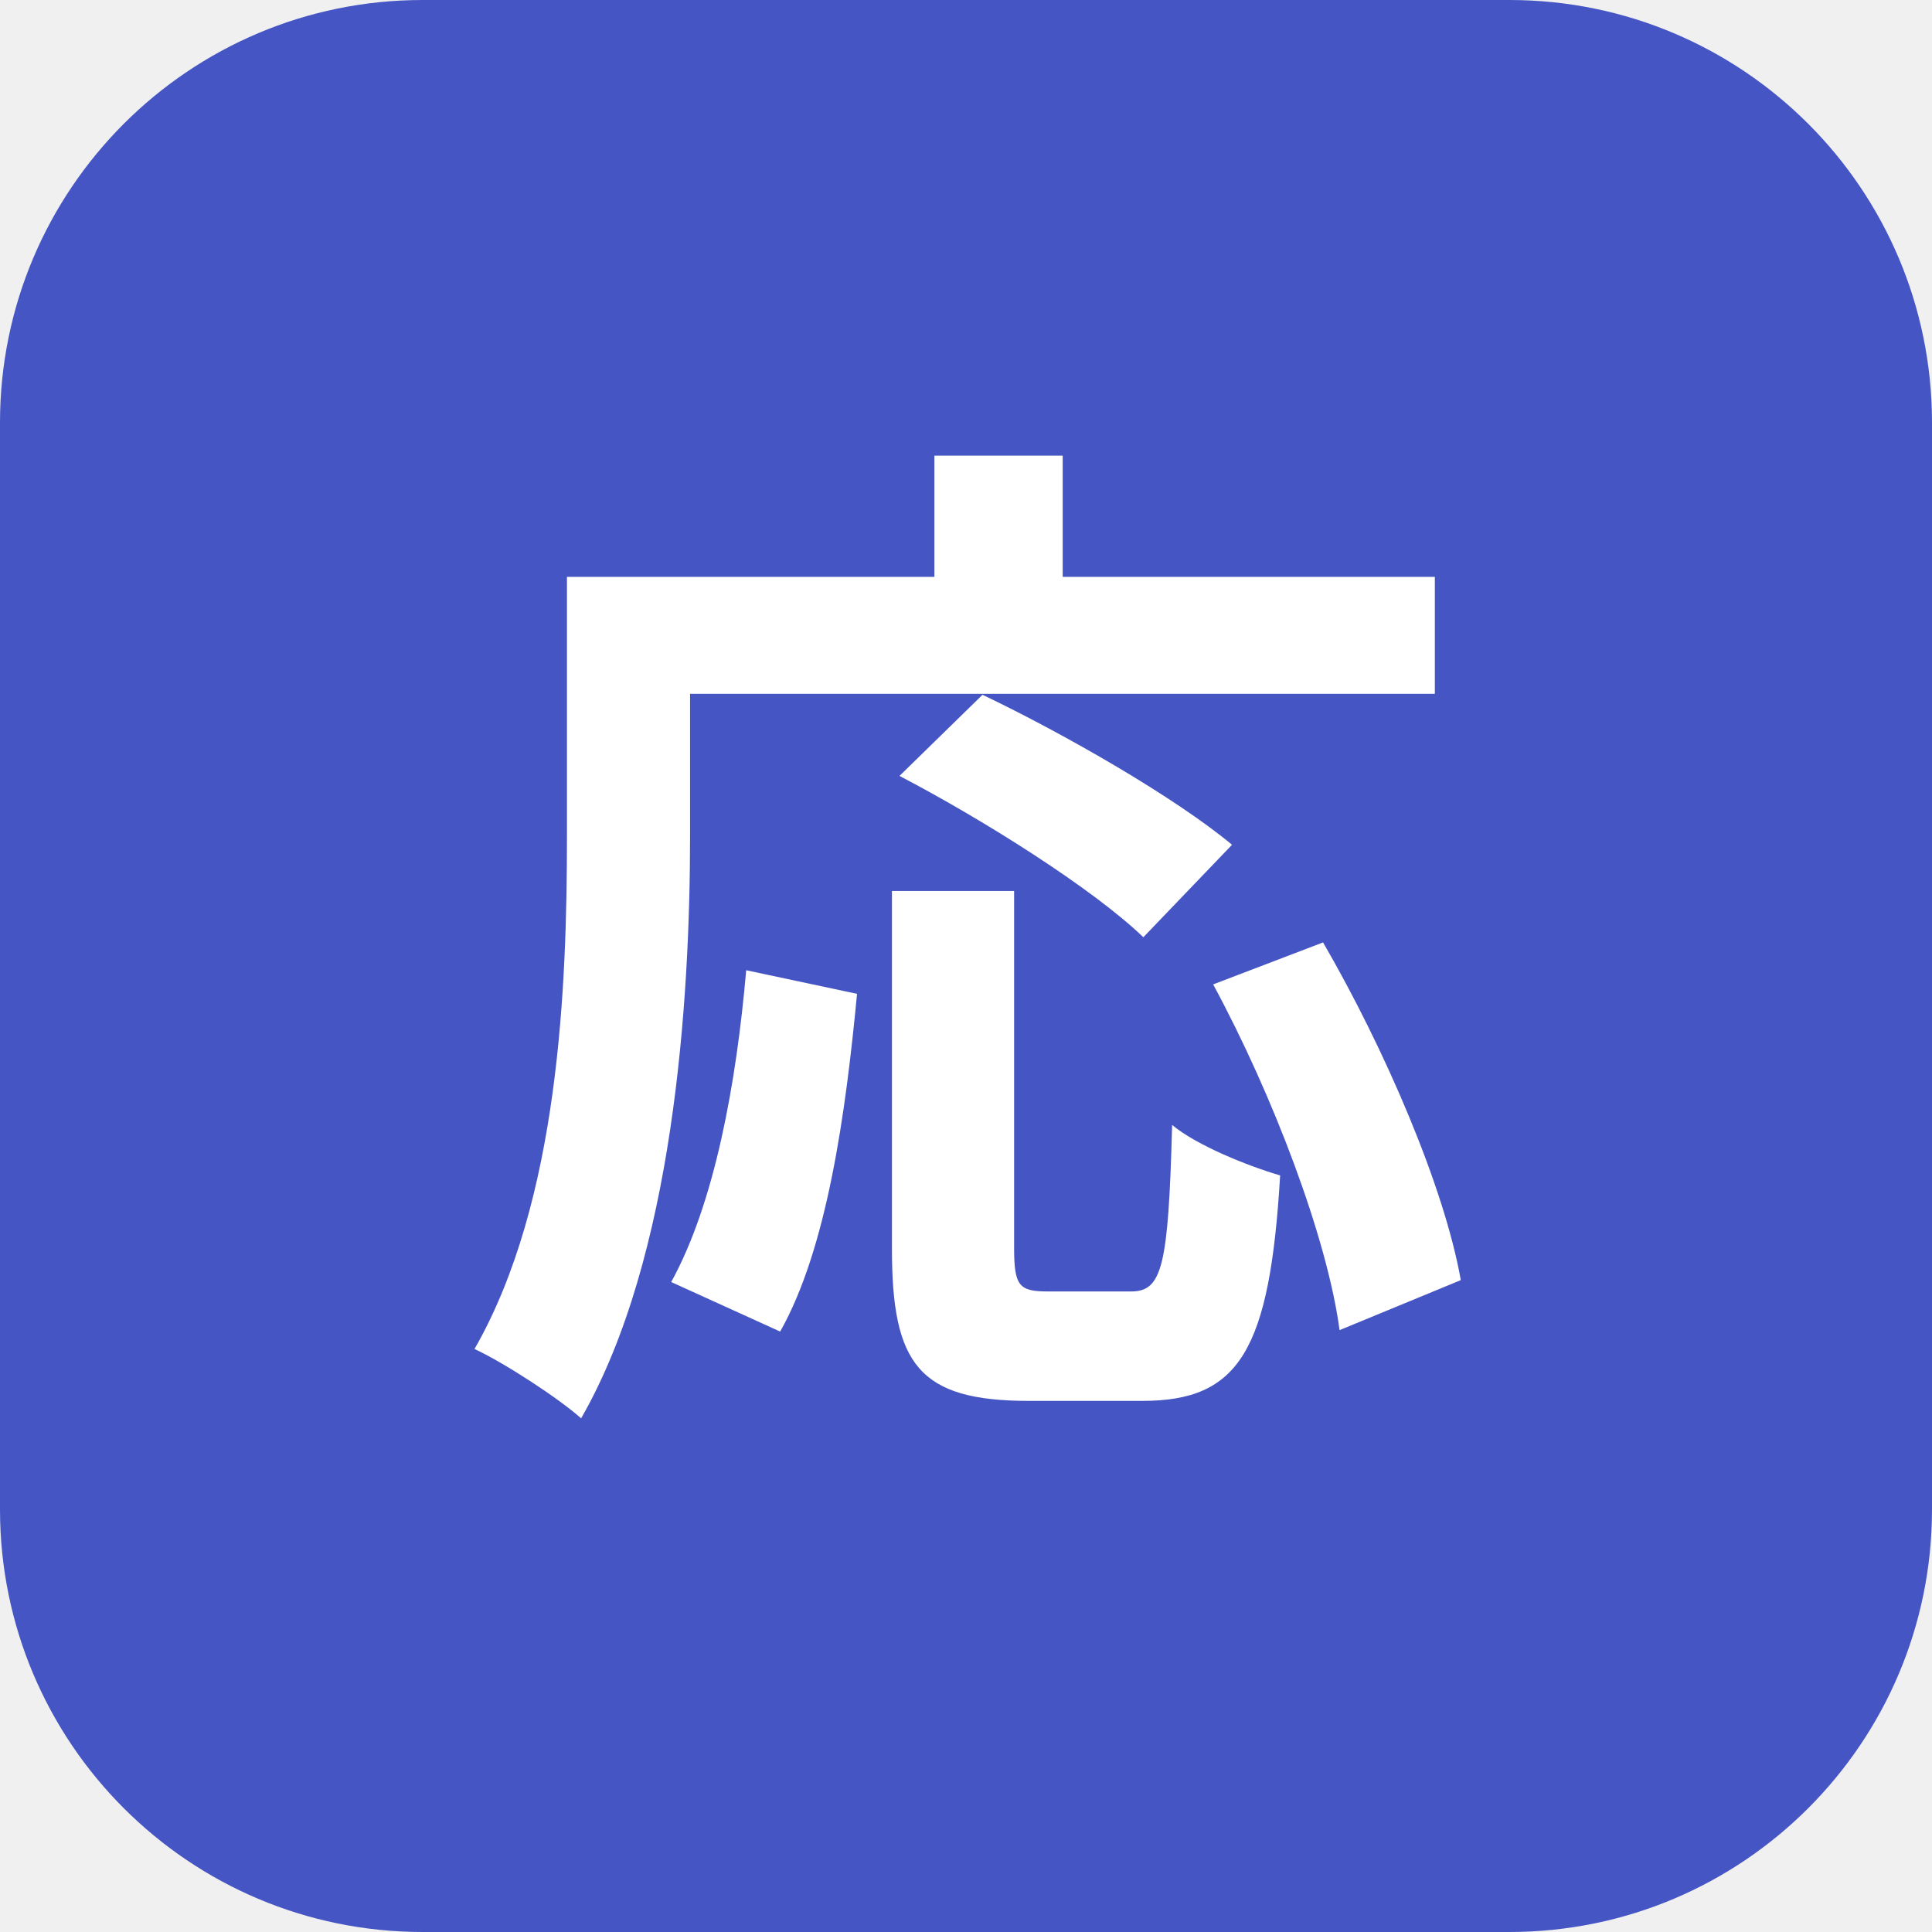
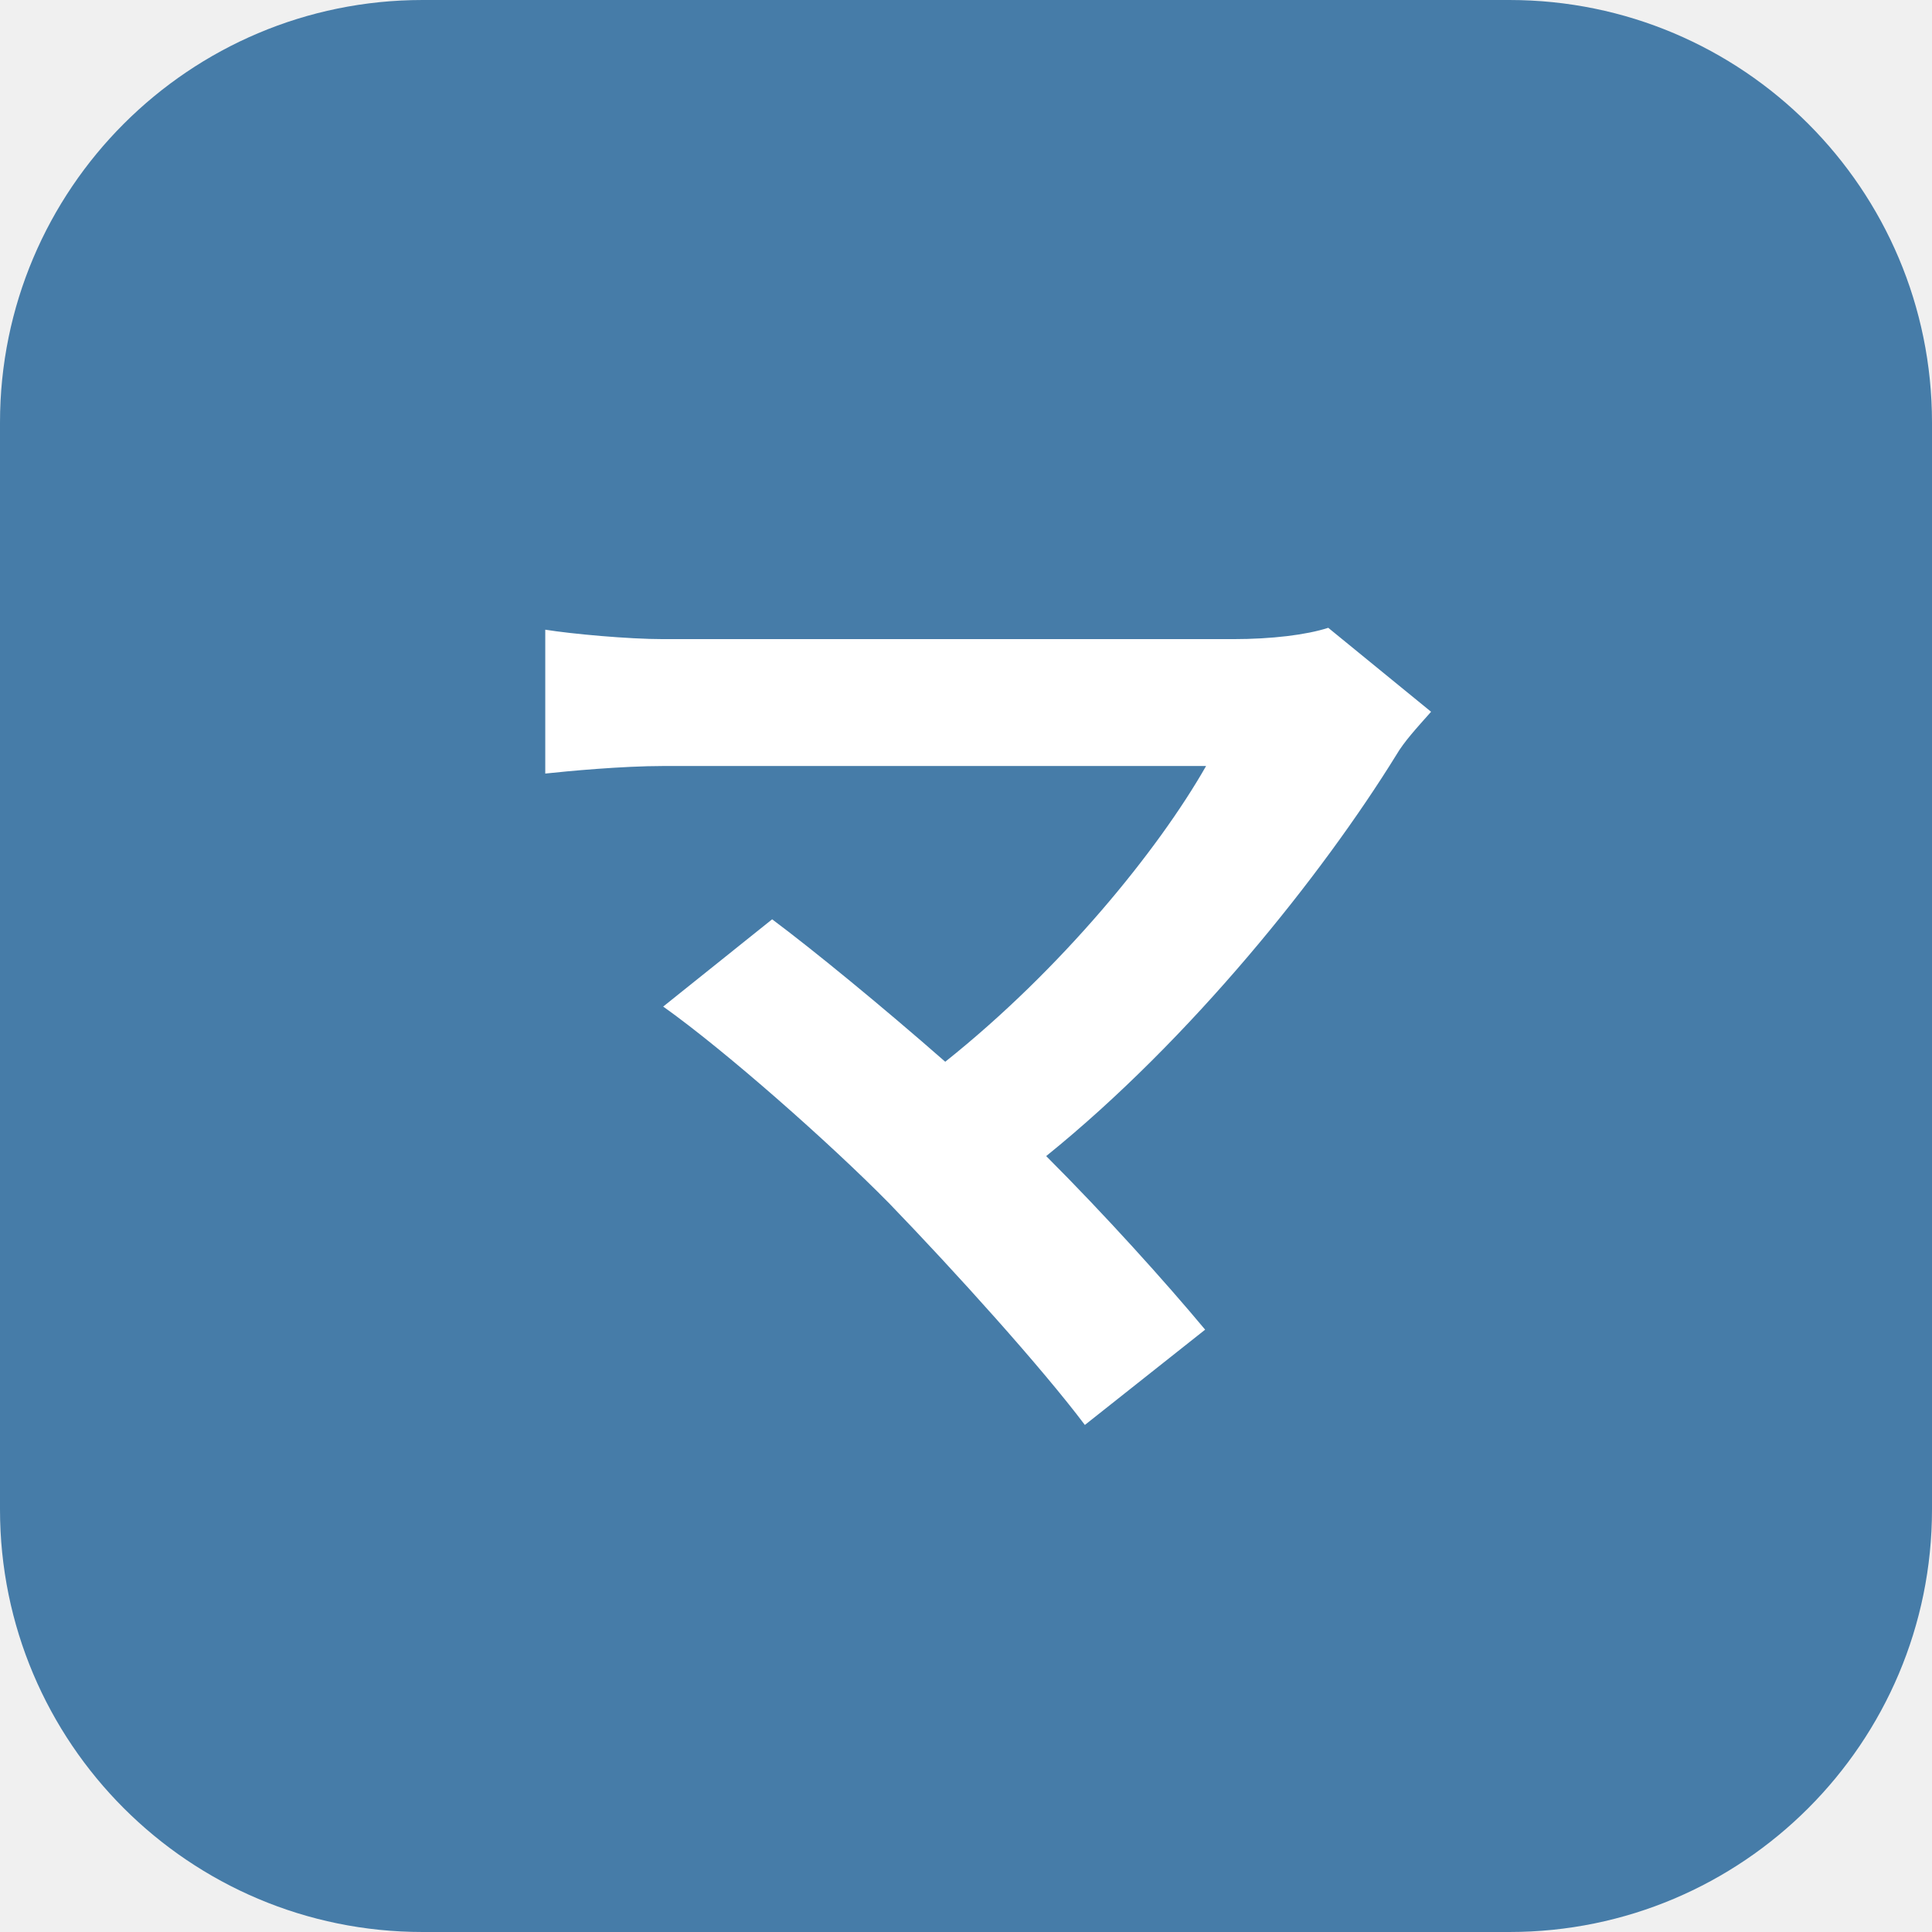
<svg xmlns="http://www.w3.org/2000/svg" viewBox="0 0 64 64">
-   <rect width="64" height="64" rx="14" fill="#4655c4" />
-   <text x="32" y="44" font-family="serif" font-size="34" font-weight="900" fill="#ffffff" text-anchor="middle">応</text>
+   <rect width="64" height="64" rx="14" fill="#467CA8" />
+   <text x="32" y="45" font-family="'Zen Maru Gothic','Hiragino Maru Gothic ProN',sans-serif" font-size="34" font-weight="700" fill="#FFFFFF" text-anchor="middle">マ</text>
</svg>
